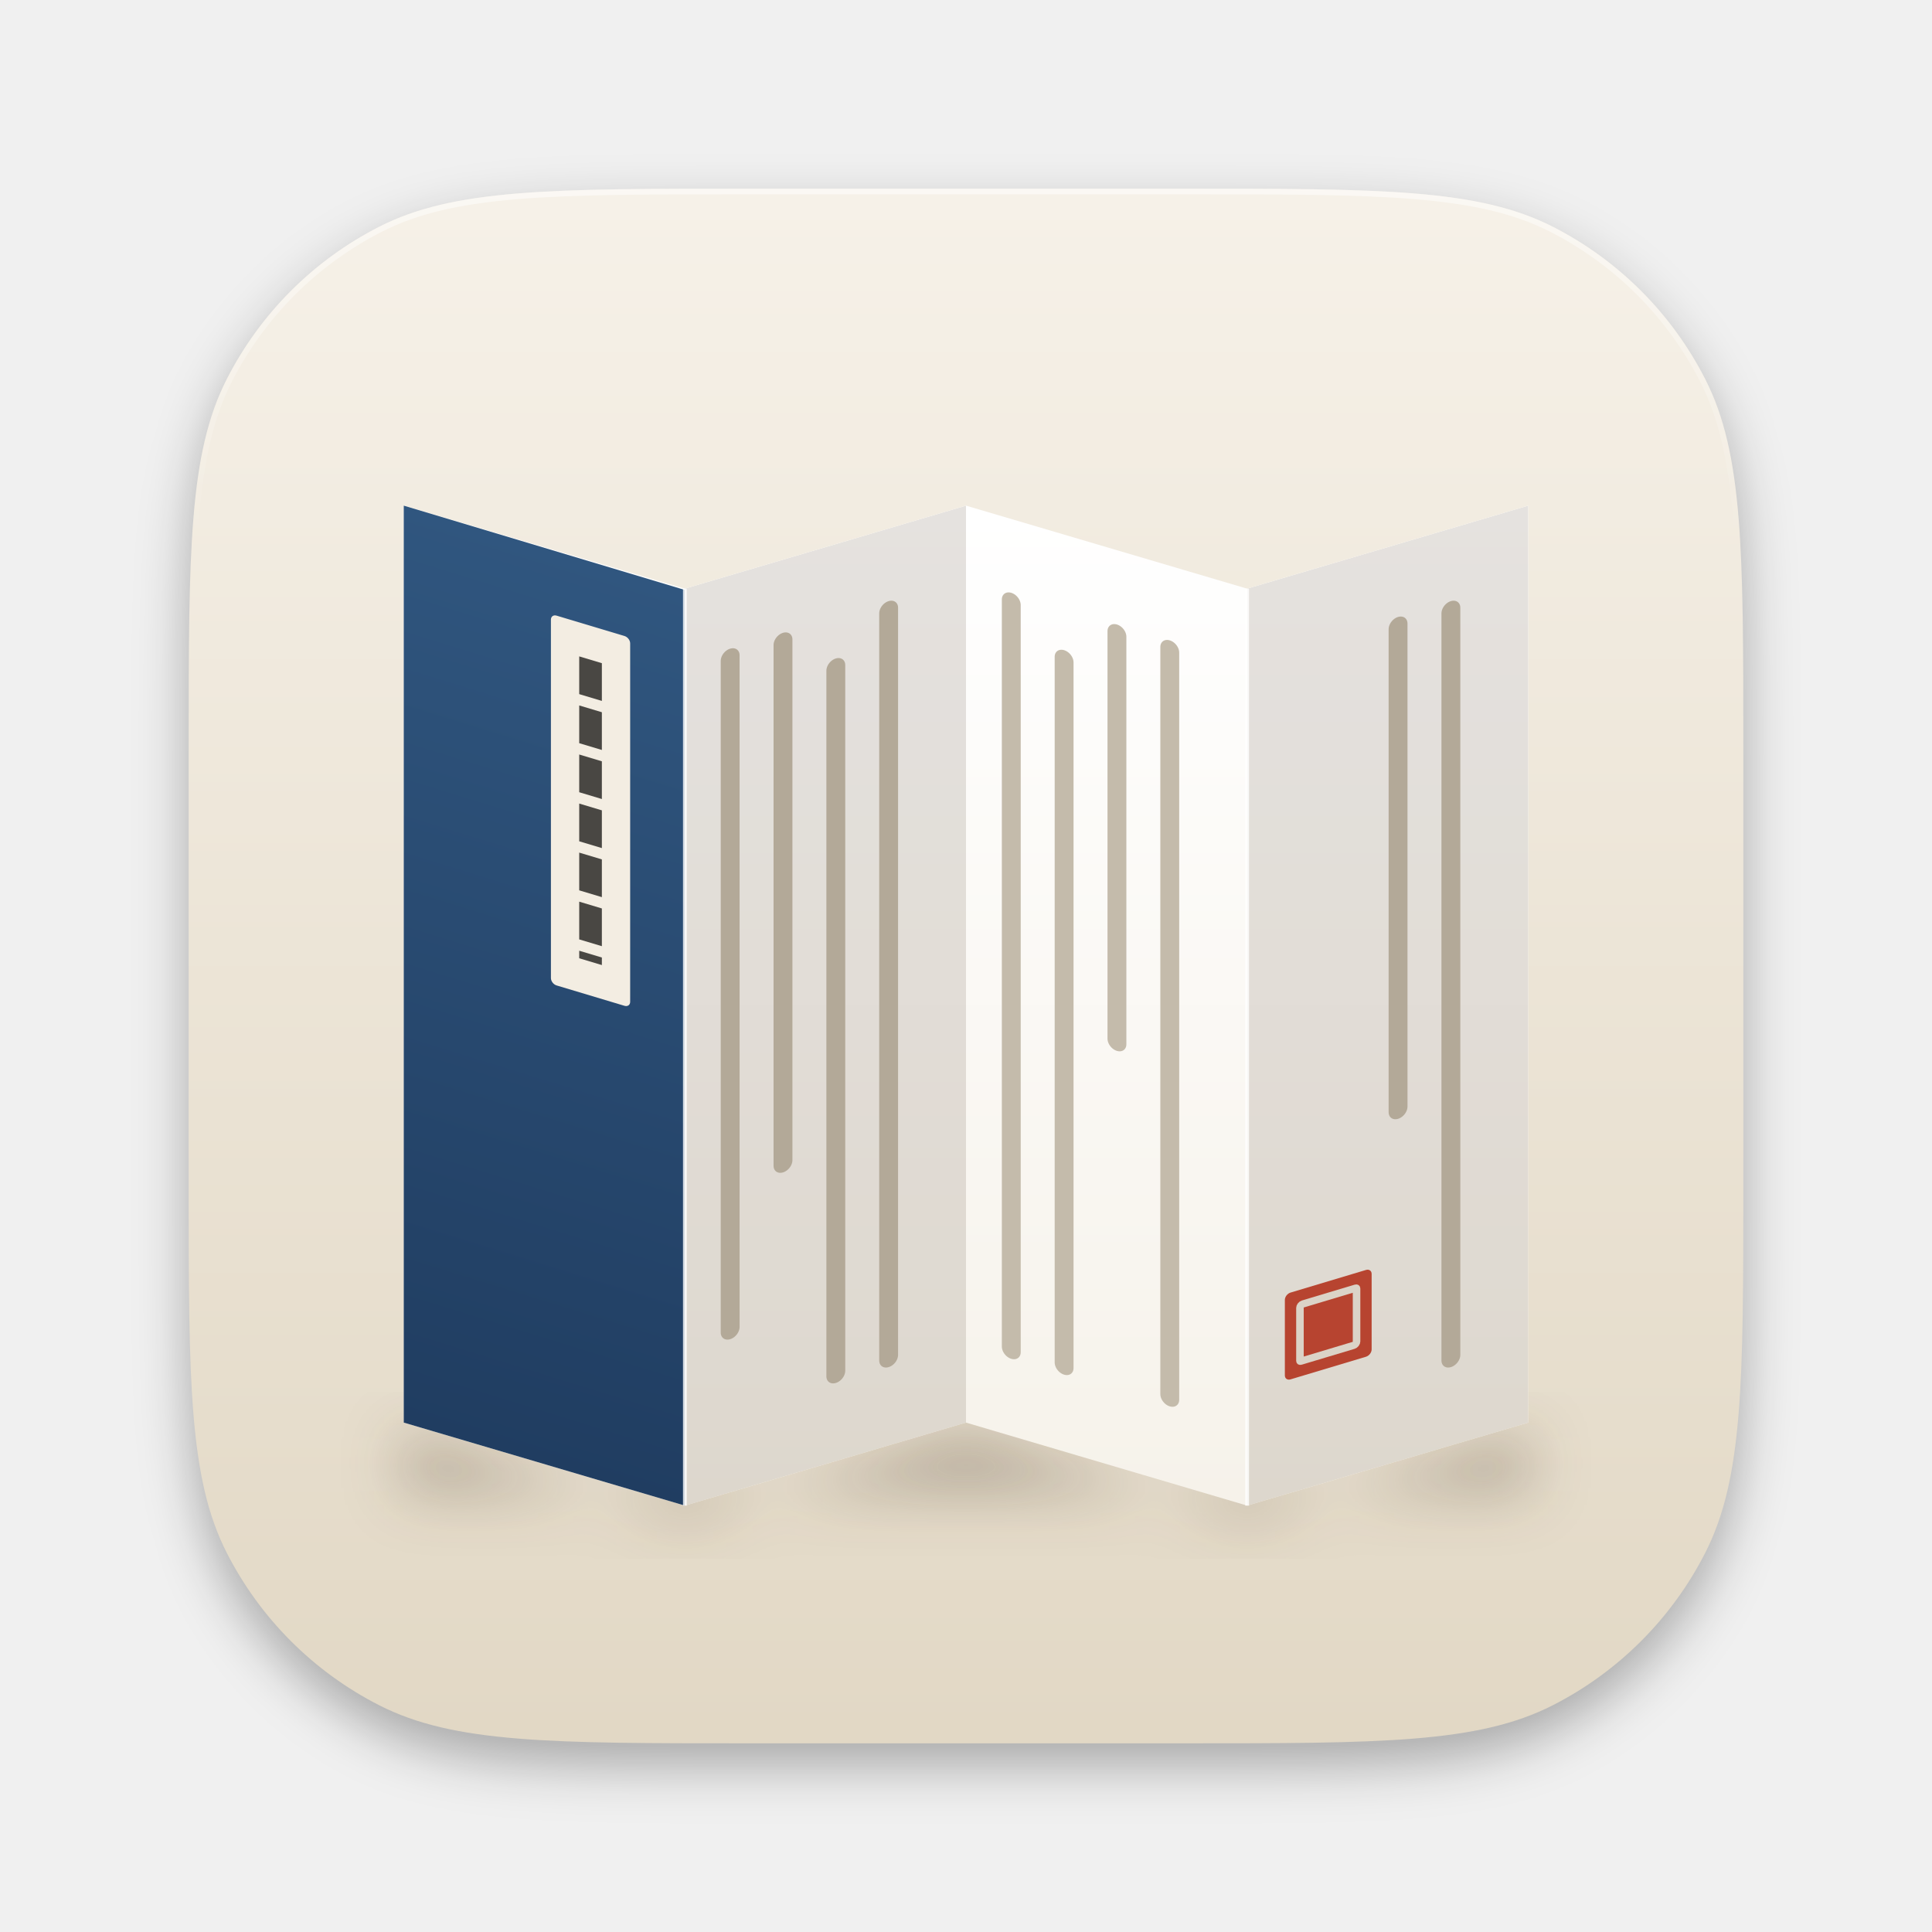
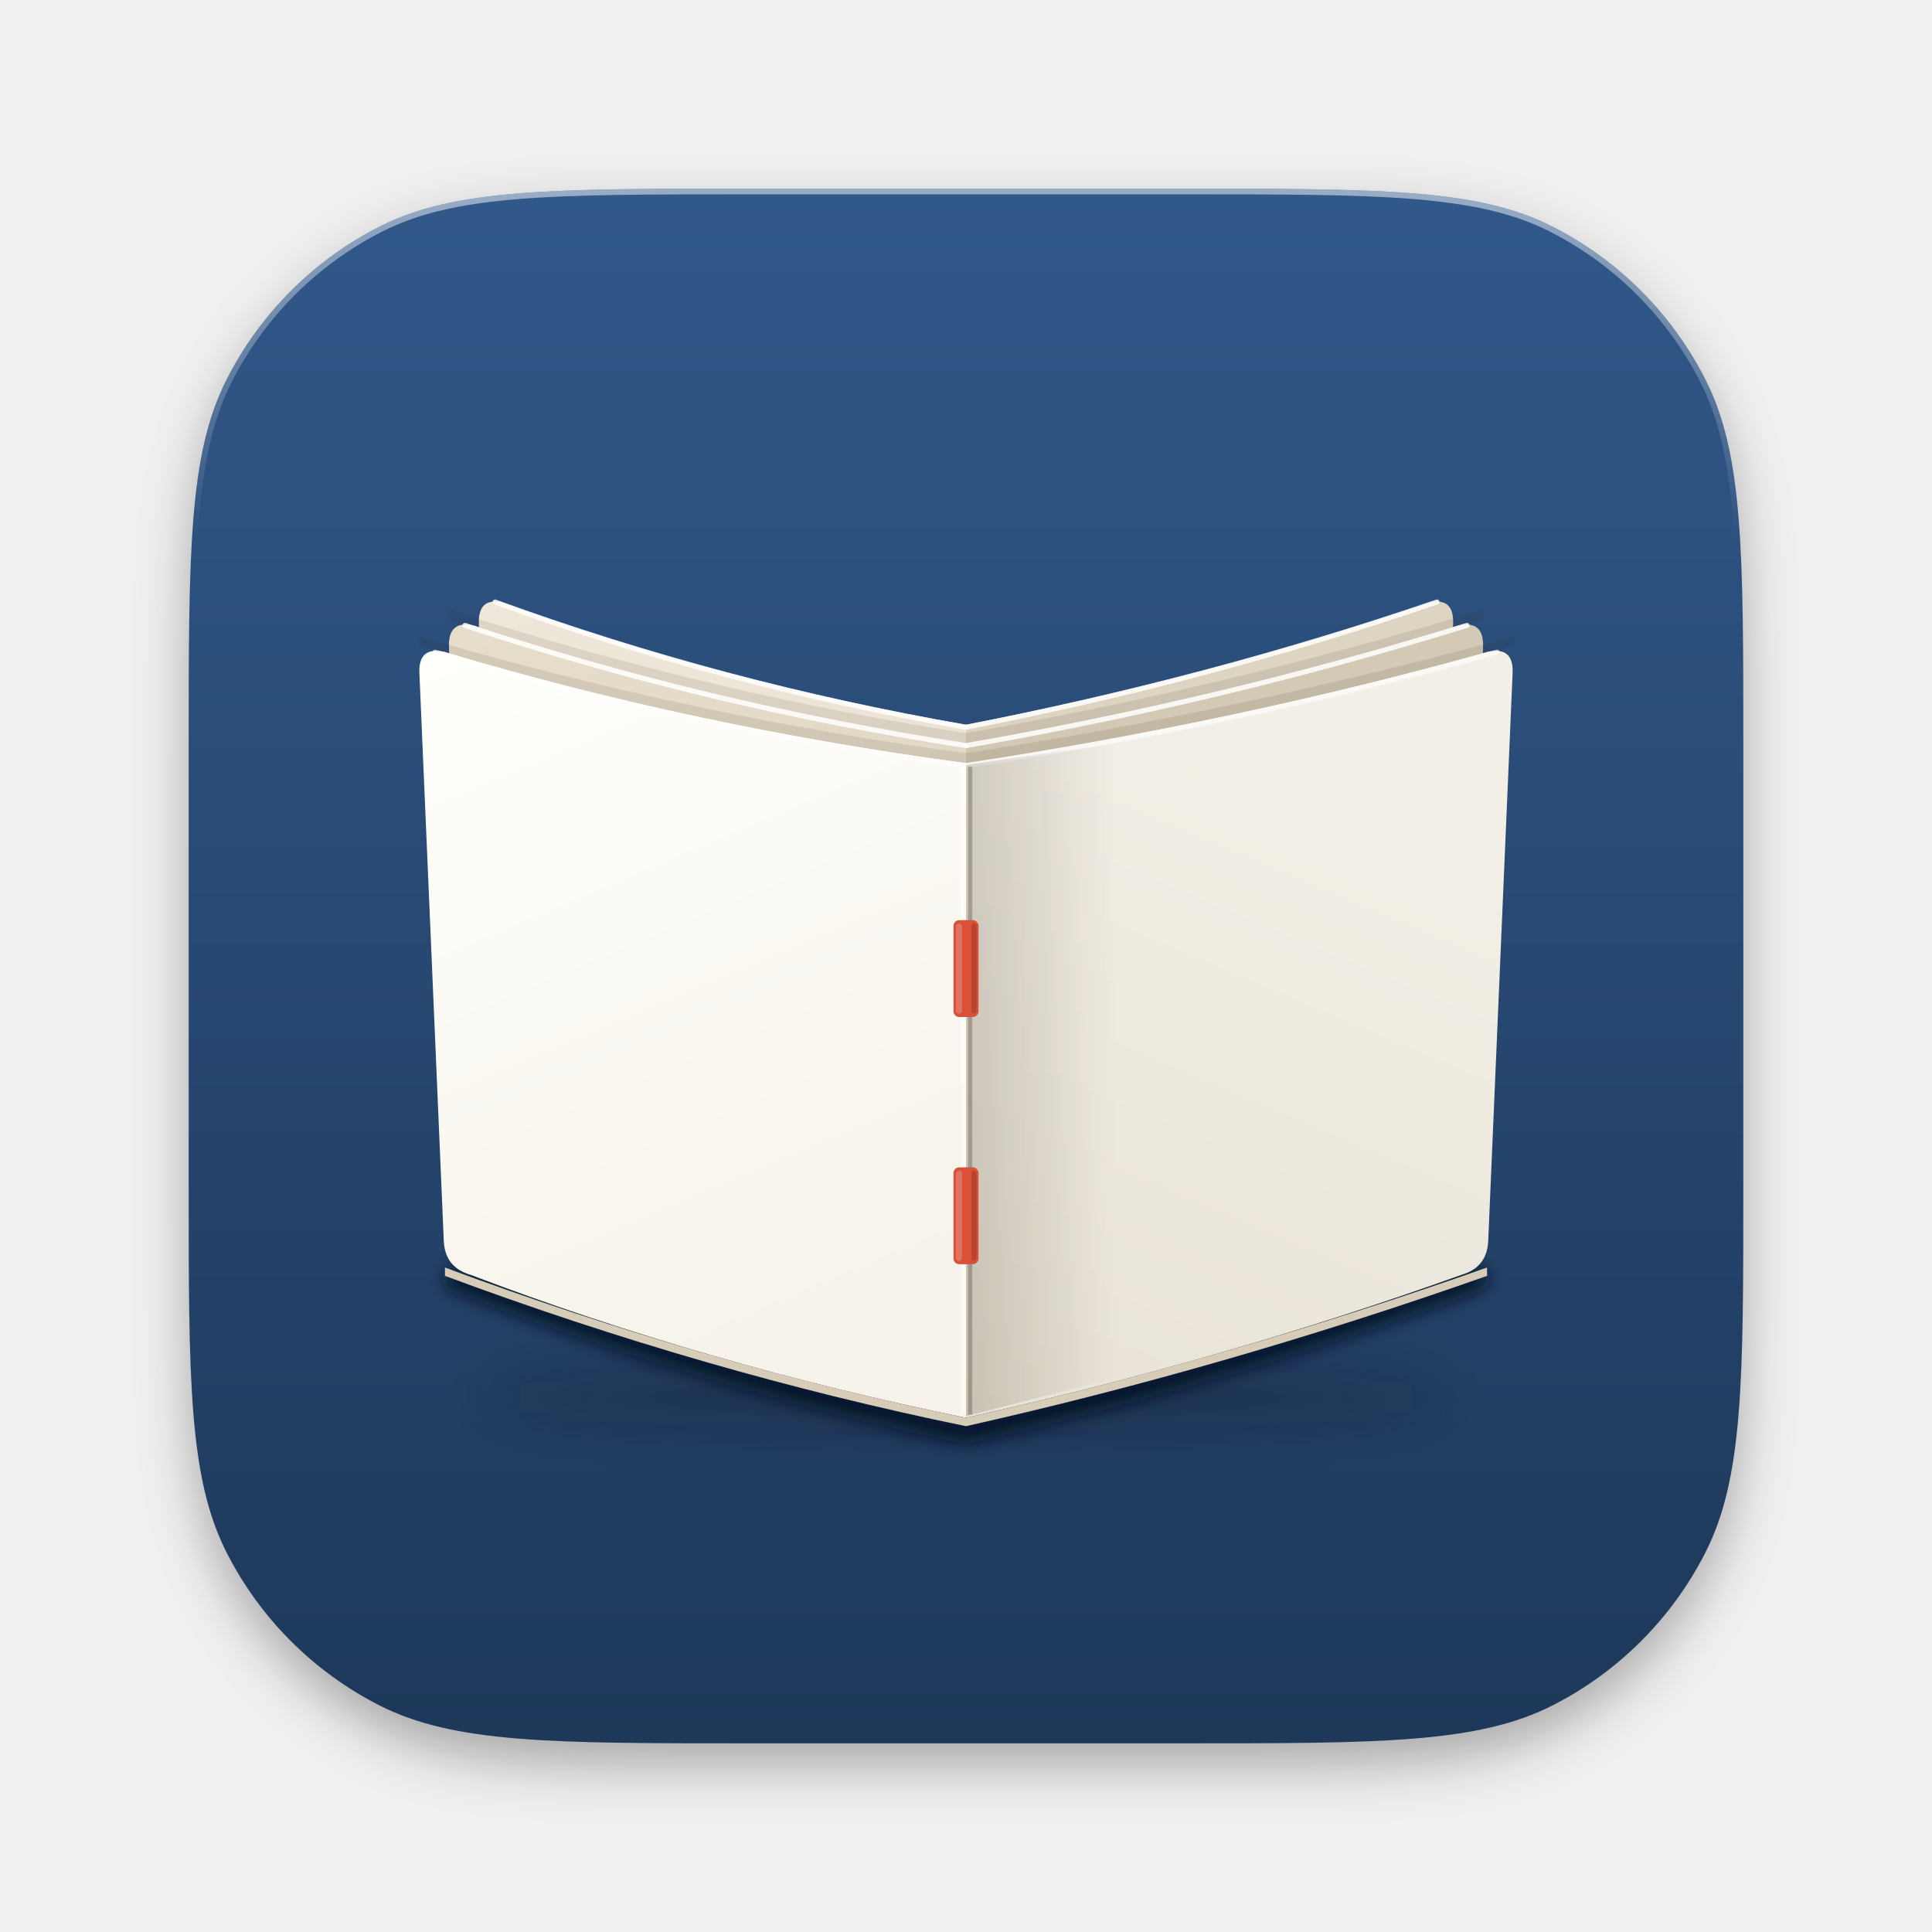
<svg xmlns="http://www.w3.org/2000/svg" width="1024" height="1024" viewBox="0 0 1024 1024">
  <defs>
    <path id="sq" d="M628 100c103.61 0 155.41 0 194.99 20.16a185 185 0 0 1 80.85 80.85c20.16 39.57 20.16 91.38 20.16 194.99L924 628c0 103.61 0 155.41 -20.16 194.99a185 185 0 0 1 -80.85 80.85c-39.57 20.16 -91.38 20.16 -194.99 20.16L396 924c-103.61 0 -155.41 0 -194.99 -20.16a185 185 0 0 1 -80.85 -80.85c-20.16 -39.57 -20.16 -91.38 -20.16 -194.99L100 396c0 -103.61 0 -155.41 20.16 -194.99a185 185 0 0 1 80.85 -80.85c39.57 -20.16 91.38 -20.16 194.99 -20.16Z" />
    <clipPath id="clip">
      <use href="#sq" />
    </clipPath>
    <filter id="iconShadow" x="-50%" y="-50%" width="200%" height="200%">
      <feGaussianBlur stdDeviation="14" />
    </filter>
    <linearGradient id="rim" x1="0" y1="0" x2="0" y2="1">
      <stop offset="0" stop-color="#FFFFFF" stop-opacity="0.5" />
      <stop offset="0.22" stop-color="#FFFFFF" stop-opacity="0" />
      <stop offset="1" stop-color="#FFFFFF" stop-opacity="0" />
    </linearGradient>
    <linearGradient id="bg" x1="0" y1="0" x2="0" y2="1">
-       <stop offset="0" stop-color="#F6F1E8" />
-       <stop offset="1" stop-color="#E2D8C5" />
+       <stop offset="0" stop-color="#31588A" />
+       <stop offset="1" stop-color="#1D3859" />
    </linearGradient>
-     <linearGradient id="lit" x1="0" y1="0" x2="0" y2="1">
-       <stop offset="0" stop-color="#FFFFFF" />
-       <stop offset="1" stop-color="#F6F2EA" />
-     </linearGradient>
-     <linearGradient id="cov" x1="0" y1="0" x2="0" y2="1">
-       <stop offset="0" stop-color="#30567F" />
-       <stop offset="1" stop-color="#203D61" />
-     </linearGradient>
-     <filter id="ds" x="-50%" y="-50%" width="200%" height="200%">
+     <filter id="lg-soft" x="-50%" y="-200%" width="200%" height="500%">
      <feGaussianBlur stdDeviation="16" />
    </filter>
+     <filter id="lg-tight" x="-20%" y="-400%" width="140%" height="900%">
+       <feGaussianBlur stdDeviation="5" />
+     </filter>
+     <linearGradient id="lg-fold" x1="0" y1="0" x2="1" y2="0">
+       <stop offset="0" stop-color="#2A1E0E" stop-opacity="0.17" />
+       <stop offset="1" stop-color="#2A1E0E" stop-opacity="0" />
+     </linearGradient>
+     <linearGradient id="lg-s2-l" x1="0" y1="0" x2="0.3" y2="1">
+       <stop offset="0" stop-color="#EFE8DA" />
+       <stop offset="1" stop-color="#E6DECE" />
+     </linearGradient>
+     <linearGradient id="lg-s2-r" x1="0" y1="0" x2="-0.3" y2="1">
+       <stop offset="0" stop-color="#DDD4C1" />
+       <stop offset="1" stop-color="#D2C8B4" />
+     </linearGradient>
+     <linearGradient id="lg-s1-l" x1="0" y1="0" x2="0.3" y2="1">
+       <stop offset="0" stop-color="#E6DDCB" />
+       <stop offset="1" stop-color="#DCD2BF" />
+     </linearGradient>
+     <linearGradient id="lg-s1-r" x1="0" y1="0" x2="-0.3" y2="1">
+       <stop offset="0" stop-color="#D3C9B5" />
+       <stop offset="1" stop-color="#C8BDA8" />
+     </linearGradient>
+     <linearGradient id="lg-cover-l" x1="0" y1="0" x2="0.3" y2="1">
+       <stop offset="0" stop-color="#FFFFFC" />
+       <stop offset="1" stop-color="#F7F3EA" />
+     </linearGradient>
+     <linearGradient id="lg-cover-r" x1="0" y1="0" x2="-0.3" y2="1">
+       <stop offset="0" stop-color="#F3EFE6" />
+       <stop offset="1" stop-color="#E7E1D4" />
+     </linearGradient>
  </defs>
  <use href="#sq" fill="#000" fill-opacity="0.3" transform="translate(0 12)" filter="url(#iconShadow)" />
  <use href="#sq" fill="url(#bg)" />
  <g clip-path="url(#clip)">
-     <path d="M214 760 L363 804 L512 760 L661 804 L810 760L810 790L214 790Z" fill="#4A3826" opacity="0.34" filter="url(#ds)" />
-     <clipPath id="pn0">
-       <path d="M214 268 L363 312 L363 798 L214 754Z" />
-     </clipPath>
-     <path d="M214 268 L363 312 L363 798 L214 754Z" fill="url(#lit)" />
-     <g clip-path="url(#pn0)">
-       <g transform="matrix(1 0.3 0 1 214 268)">
-         <rect width="149" height="486" fill="url(#cov)" />
-         <rect x="78" y="34" width="42" height="196" rx="3" fill="#F3EDE2" />
-         <path d="M99 52V212" stroke="#1F1E1C" stroke-opacity="0.8" stroke-width="12" stroke-dasharray="20 6" />
+     <g transform="translate(100 100) scale(0.8046875)">
+       <g transform="translate(512 528) scale(1.1) translate(-512 -528)">
+         <ellipse cx="512" cy="772" rx="288" ry="20" fill="#07101D" opacity="0.28" filter="url(#lg-soft)" />
+         <path d="M206 701Q356.0 759.0 512 792Q668.0 756.0 818 701" fill="none" stroke="#07101D" stroke-opacity="0.85" stroke-width="14" stroke-linecap="round" filter="url(#lg-tight)" />
+         <path d="M220.3 308Q220 292 235.5 296.1Q366 343.5 512 369L512 720Q370 703 243.7 663.3Q228 660 227.7 644Z" fill="url(#lg-s2-l)" />
+         <path d="M803.7 308Q804 292 788.5 296.1Q658 340.5 512 369L512 720Q654 700 780.3 663.3Q796 660 796.3 644Z" fill="url(#lg-s2-r)" />
+         <path d="M230 295.5Q366 345 512 370.5" fill="none" stroke="#FFFFFF" stroke-opacity="0.85" stroke-width="3" stroke-linecap="round" />
+         <path d="M794 295.5Q658 342 512 370.5" fill="none" stroke="#FFFFFF" stroke-opacity="0.85" stroke-width="3" stroke-linecap="round" />
+         <path d="M202 306Q357 356 512 380L512 374Q357 350 202 300Z" fill="#2A1E0E" opacity="0.10" />
+         <path d="M822 306Q667 353 512 380L512 374Q667 347 822 300Z" fill="#2A1E0E" opacity="0.10" />
+         <path d="M202.4 322Q202 306 217.6 309.7Q357 356 512 380L512 750Q362 726 227.5 679.8Q212 676 211.6 660Z" fill="url(#lg-s1-l)" />
+         <path d="M821.6 322Q822 306 806.4 309.7Q667 353 512 380L512 750Q662 723 796.5 679.8Q812 676 812.4 660Z" fill="url(#lg-s1-r)" />
+         <path d="M212 309.5Q357 357.5 512 381.5" fill="none" stroke="#FFFFFF" stroke-opacity="0.85" stroke-width="3" stroke-linecap="round" />
+         <path d="M812 309.5Q667 354.5 512 381.5" fill="none" stroke="#FFFFFF" stroke-opacity="0.85" stroke-width="3" stroke-linecap="round" />
+         <path d="M184 322Q348 370 512 392L512 386Q348 364 184 316Z" fill="#2A1E0E" opacity="0.10" />
+         <path d="M840 322Q676 367 512 392L512 386Q676 361 840 316Z" fill="#2A1E0E" opacity="0.10" />
+         <path d="M184.7 338Q184 322 199.6 325.3Q348 370 512 392L512 784Q356 752 215.4 698.4Q200 694 199.3 678Z" fill="url(#lg-cover-l)" />
+         <path d="M839.3 338Q840 322 824.4 325.3Q676 367 512 392L512 784Q668 749 808.6 698.4Q824 694 824.7 678Z" fill="url(#lg-cover-r)" />
+         <path d="M194 325.5Q348 371.5 512 393.5" fill="none" stroke="#FFFFFF" stroke-opacity="0.6" stroke-width="3" stroke-linecap="round" />
+         <path d="M830 325.5Q676 368.5 512 393.5" fill="none" stroke="#FFFFFF" stroke-opacity="0.6" stroke-width="3" stroke-linecap="round" />
+         <path d="M200 694Q356 752 512 784L512 789Q356 757 200 699Z" fill="#D6CCB8" />
+         <path d="M824 694Q668 749 512 784L512 789Q668 754 824 699Z" fill="#D6CCB8" />
+         <path d="M512 393L602 380L602 760L512 783Z" fill="url(#lg-fold)" />
+         <path d="M510.5 394L510.5 782" stroke="#FFFFFF" stroke-opacity="0.5" stroke-width="3" />
+         <path d="M514.5 394L514.5 782" stroke="#2A1E0E" stroke-opacity="0.26" stroke-width="2.5" />
+         <rect x="504.5" y="486" width="15" height="58" rx="3.5" fill="#DA5139" />
+         <rect x="506" y="488" width="3.6" height="54" rx="1.8" fill="#FFFFFF" opacity="0.2" />
+         <rect x="515.3" y="488" width="3" height="54" rx="1.5" fill="#000000" opacity="0.16" />
+         <rect x="504.5" y="634" width="15" height="58" rx="3.5" fill="#DA5139" />
+         <rect x="506" y="636" width="3.6" height="54" rx="1.8" fill="#FFFFFF" opacity="0.2" />
+         <rect x="515.3" y="636" width="3" height="54" rx="1.5" fill="#000000" opacity="0.16" />
      </g>
    </g>
-     <clipPath id="pn1">
-       <path d="M363 312 L512 268 L512 754 L363 798Z" />
-     </clipPath>
-     <path d="M363 312 L512 268 L512 754 L363 798Z" fill="url(#lit)" />
-     <g clip-path="url(#pn1)">
-       <g transform="matrix(1 -0.3 0 1 363 312)">
-         <path d="M108 44V440" stroke="#C4BBAB" stroke-opacity="1" stroke-width="10" stroke-linecap="round" />
-         <path d="M80 66V440" stroke="#C4BBAB" stroke-opacity="1" stroke-width="10" stroke-linecap="round" />
-         <path d="M52 44V320" stroke="#C4BBAB" stroke-opacity="1" stroke-width="10" stroke-linecap="round" />
-         <path d="M24 44V400" stroke="#C4BBAB" stroke-opacity="1" stroke-width="10" stroke-linecap="round" />
-       </g>
-       <path d="M363 312 L512 268 L512 754 L363 798Z" fill="#5A4630" opacity="0.16" />
-     </g>
-     <clipPath id="pn2">
-       <path d="M512 268 L661 312 L661 798 L512 754Z" />
-     </clipPath>
-     <path d="M512 268 L661 312 L661 798 L512 754Z" fill="url(#lit)" />
-     <g clip-path="url(#pn2)">
-       <g transform="matrix(1 0.3 0 1 512 268)">
-         <path d="M108 44V440" stroke="#C4BBAB" stroke-opacity="1" stroke-width="10" stroke-linecap="round" />
-         <path d="M80 44V260" stroke="#C4BBAB" stroke-opacity="1" stroke-width="10" stroke-linecap="round" />
-         <path d="M52 66V440" stroke="#C4BBAB" stroke-opacity="1" stroke-width="10" stroke-linecap="round" />
-         <path d="M24 44V440" stroke="#C4BBAB" stroke-opacity="1" stroke-width="10" stroke-linecap="round" />
-       </g>
-     </g>
-     <clipPath id="pn3">
-       <path d="M661 312 L810 268 L810 754 L661 798Z" />
-     </clipPath>
-     <path d="M661 312 L810 268 L810 754 L661 798Z" fill="url(#lit)" />
-     <g clip-path="url(#pn3)">
-       <g transform="matrix(1 -0.3 0 1 661 312)">
-         <path d="M108 44V440" stroke="#C4BBAB" stroke-opacity="1" stroke-width="10" stroke-linecap="round" />
-         <path d="M80 44V300" stroke="#C4BBAB" stroke-opacity="1" stroke-width="10" stroke-linecap="round" />
-         <rect x="20" y="380" width="46" height="46" rx="3" fill="#C9442F" />
-         <rect x="28" y="388" width="30" height="30" rx="1" fill="none" stroke="#F3EDE2" stroke-width="4" />
-       </g>
-       <path d="M661 312 L810 268 L810 754 L661 798Z" fill="#5A4630" opacity="0.16" />
-     </g>
-     <path d="M363 312V798" stroke="#FFFFFF" stroke-opacity="0.8" stroke-width="2" />
-     <path d="M661 312V798" stroke="#FFFFFF" stroke-opacity="0.8" stroke-width="2" />
    <use href="#sq" fill="none" stroke="url(#rim)" stroke-width="6" />
  </g>
</svg>
